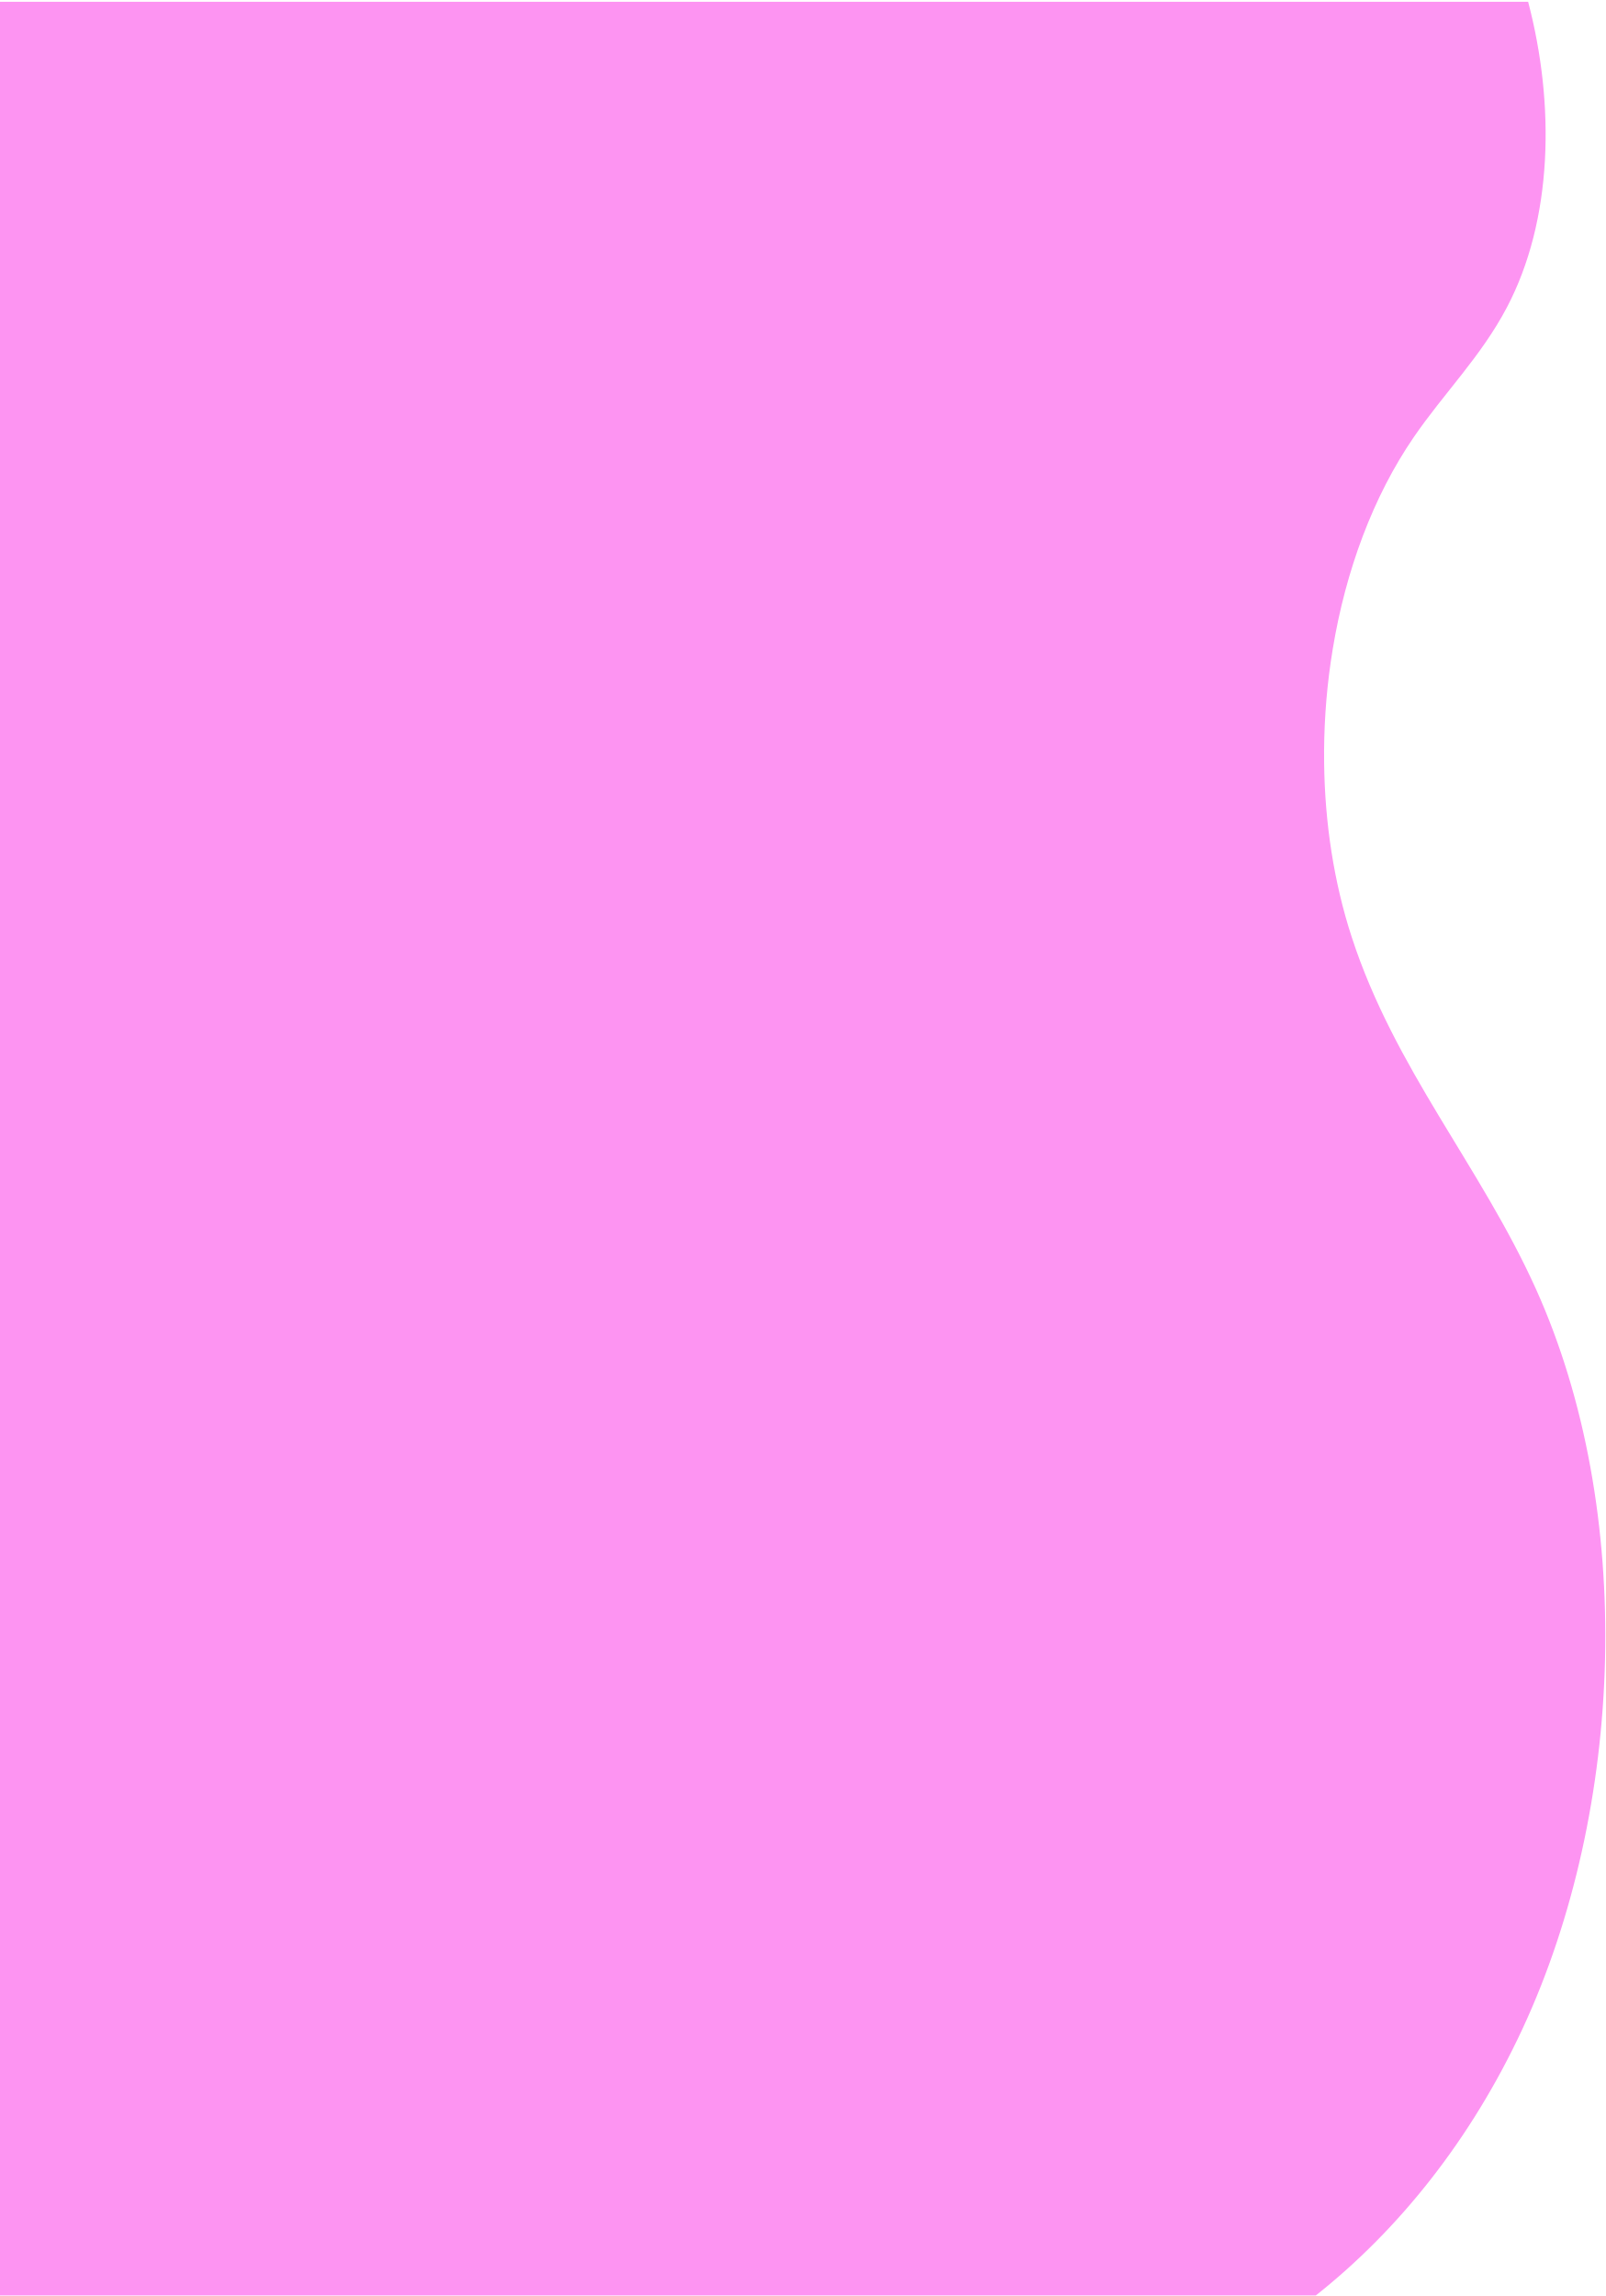
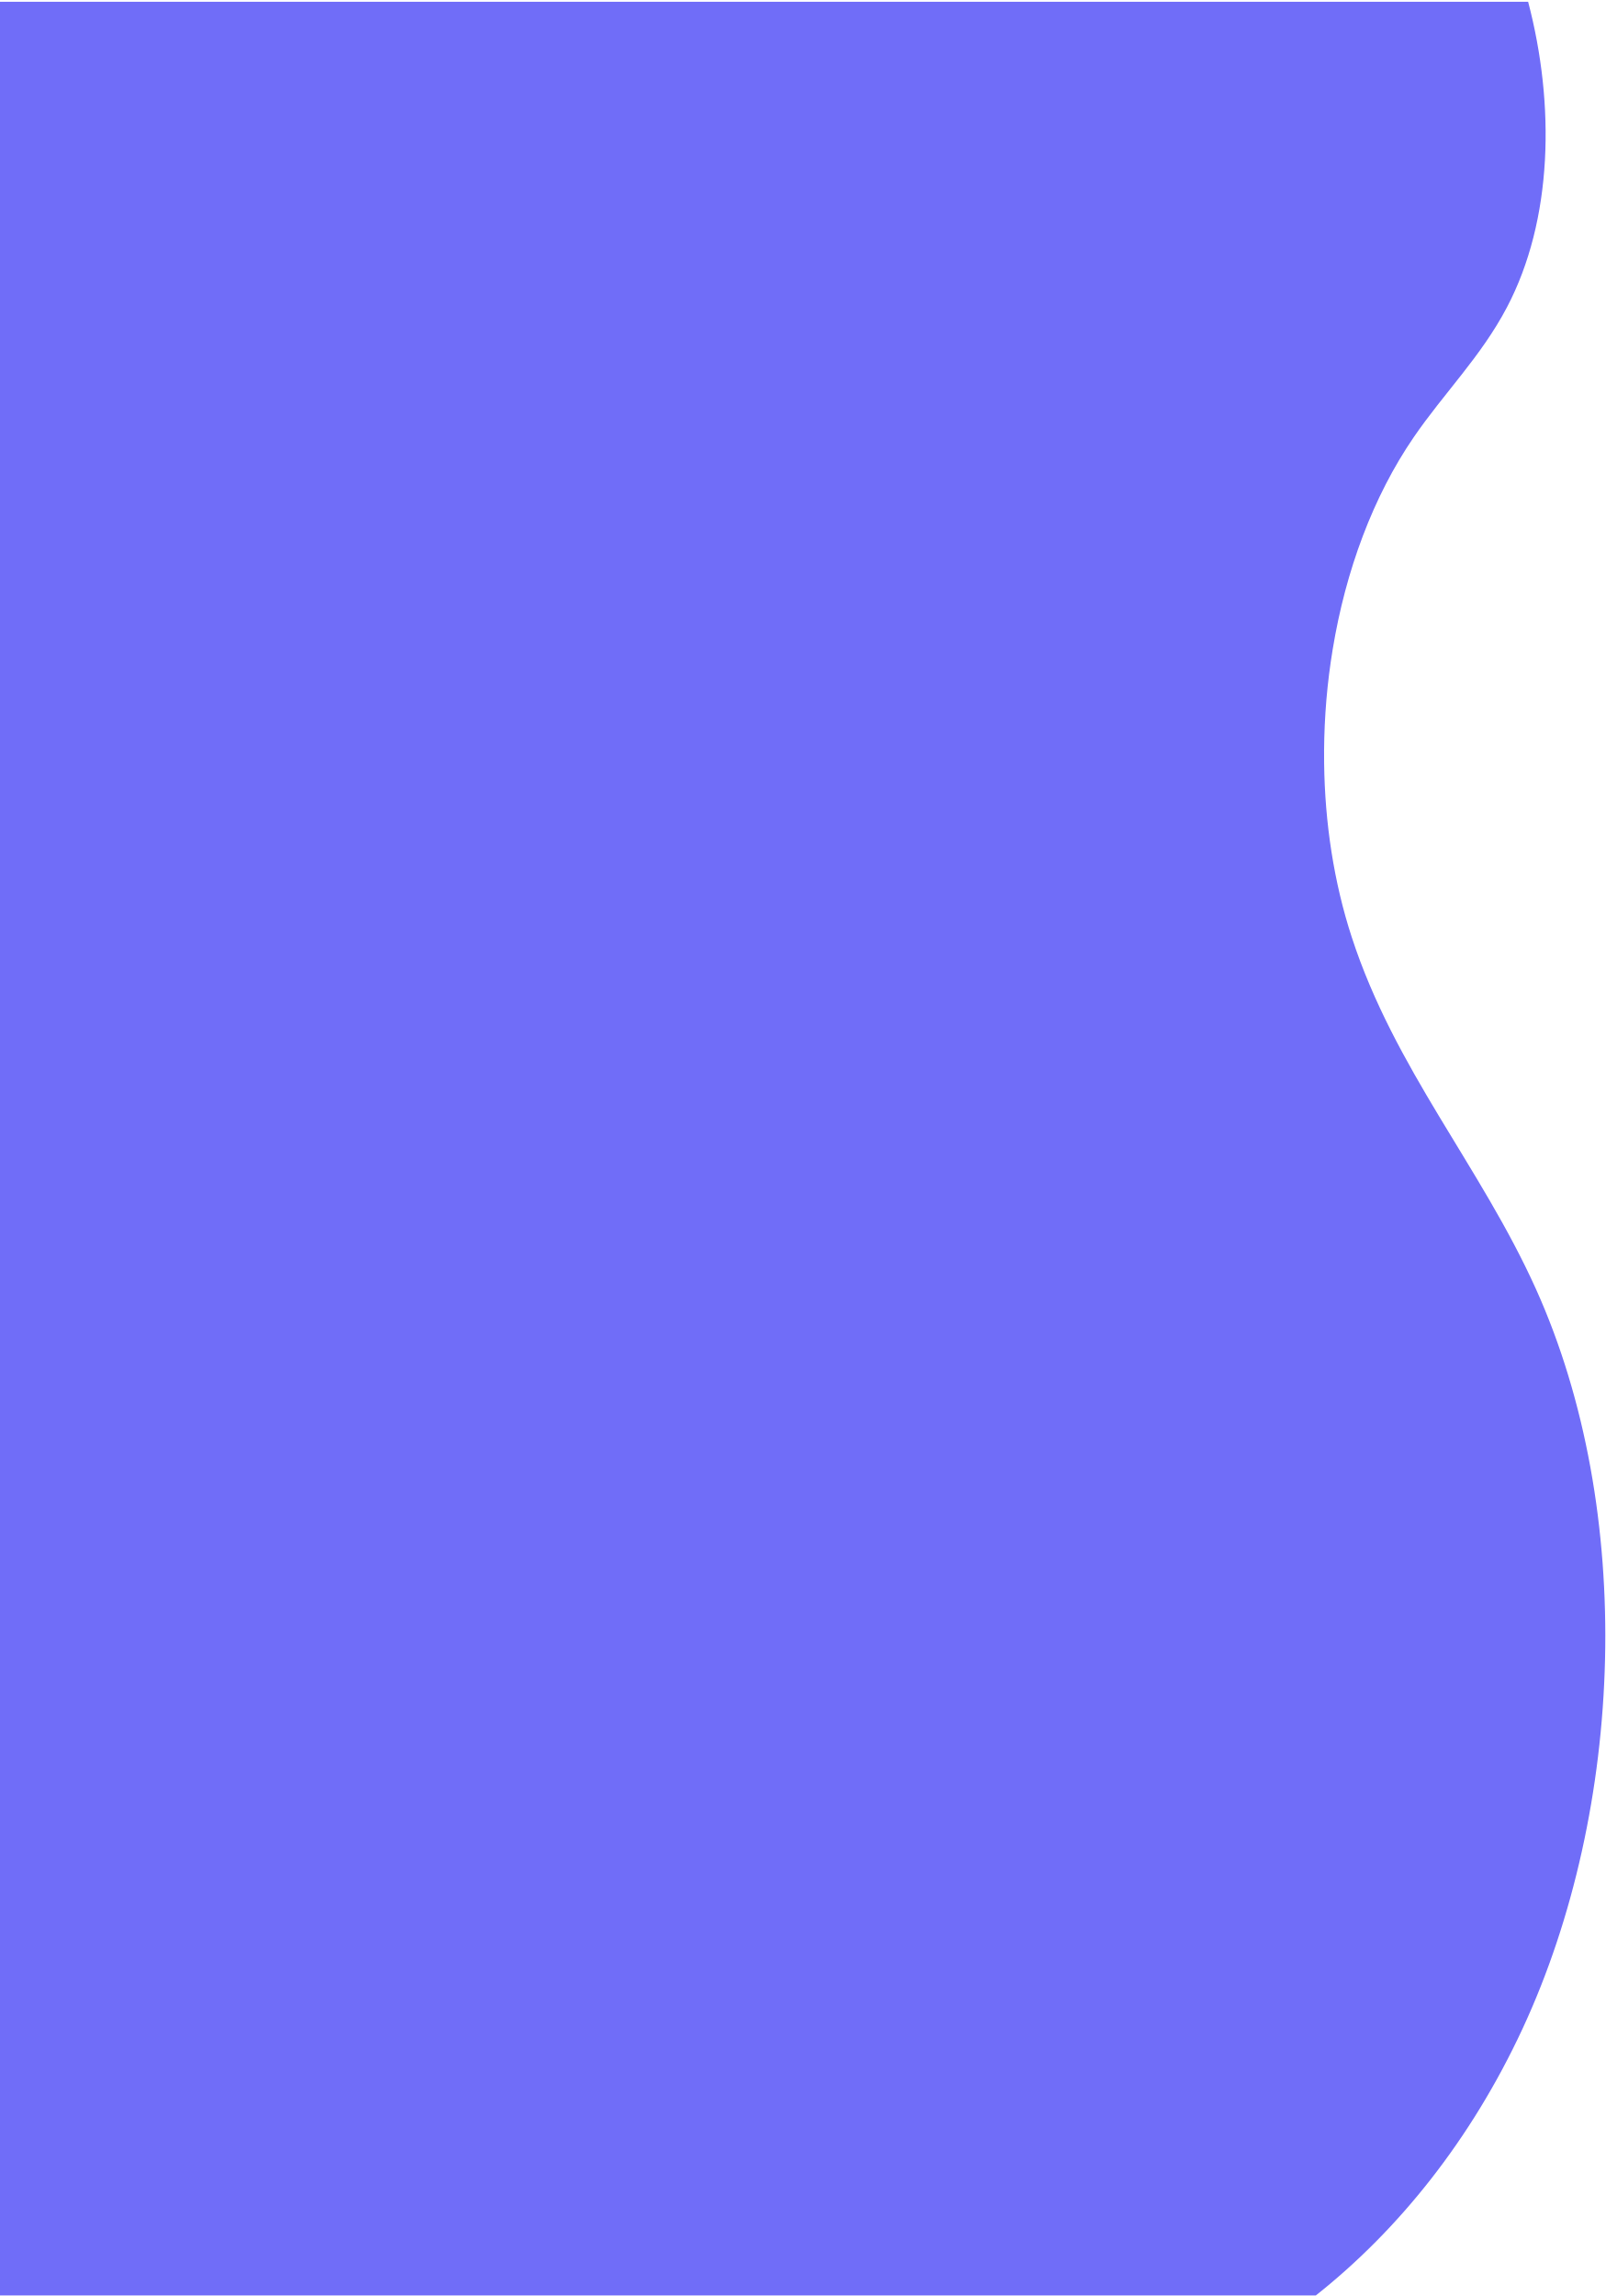
<svg xmlns="http://www.w3.org/2000/svg" width="700" height="1001" viewBox="0 0 700 1001" fill="none">
-   <path d="M663.888 884.518C641.488 932.707 610.032 972.055 573.757 1000.77H0V0.767H666.343C678.132 45.627 677.177 95.887 657.054 134.078C645.767 155.506 629.671 171.336 616.441 190.649C598.745 216.456 586.766 248.794 581.12 283.122C580.812 284.935 580.534 286.767 580.268 288.6C578.167 303.115 577.197 317.93 577.388 332.705C577.696 358.751 581.635 384.717 589.456 408.652C608.196 466.099 645.546 508.351 669.724 561.917C713.336 658.591 708.47 788.638 663.888 884.518" fill="#FD94F2" />
+   <path d="M663.888 884.518C641.488 932.707 610.032 972.055 573.757 1000.77H0V0.767H666.343C678.132 45.627 677.177 95.887 657.054 134.078C645.767 155.506 629.671 171.336 616.441 190.649C598.745 216.456 586.766 248.794 581.12 283.122C580.812 284.935 580.534 286.767 580.268 288.6C578.167 303.115 577.197 317.93 577.388 332.705C577.696 358.751 581.635 384.717 589.456 408.652C608.196 466.099 645.546 508.351 669.724 561.917C713.336 658.591 708.47 788.638 663.888 884.518Z" fill="#706DF8" />
</svg>
